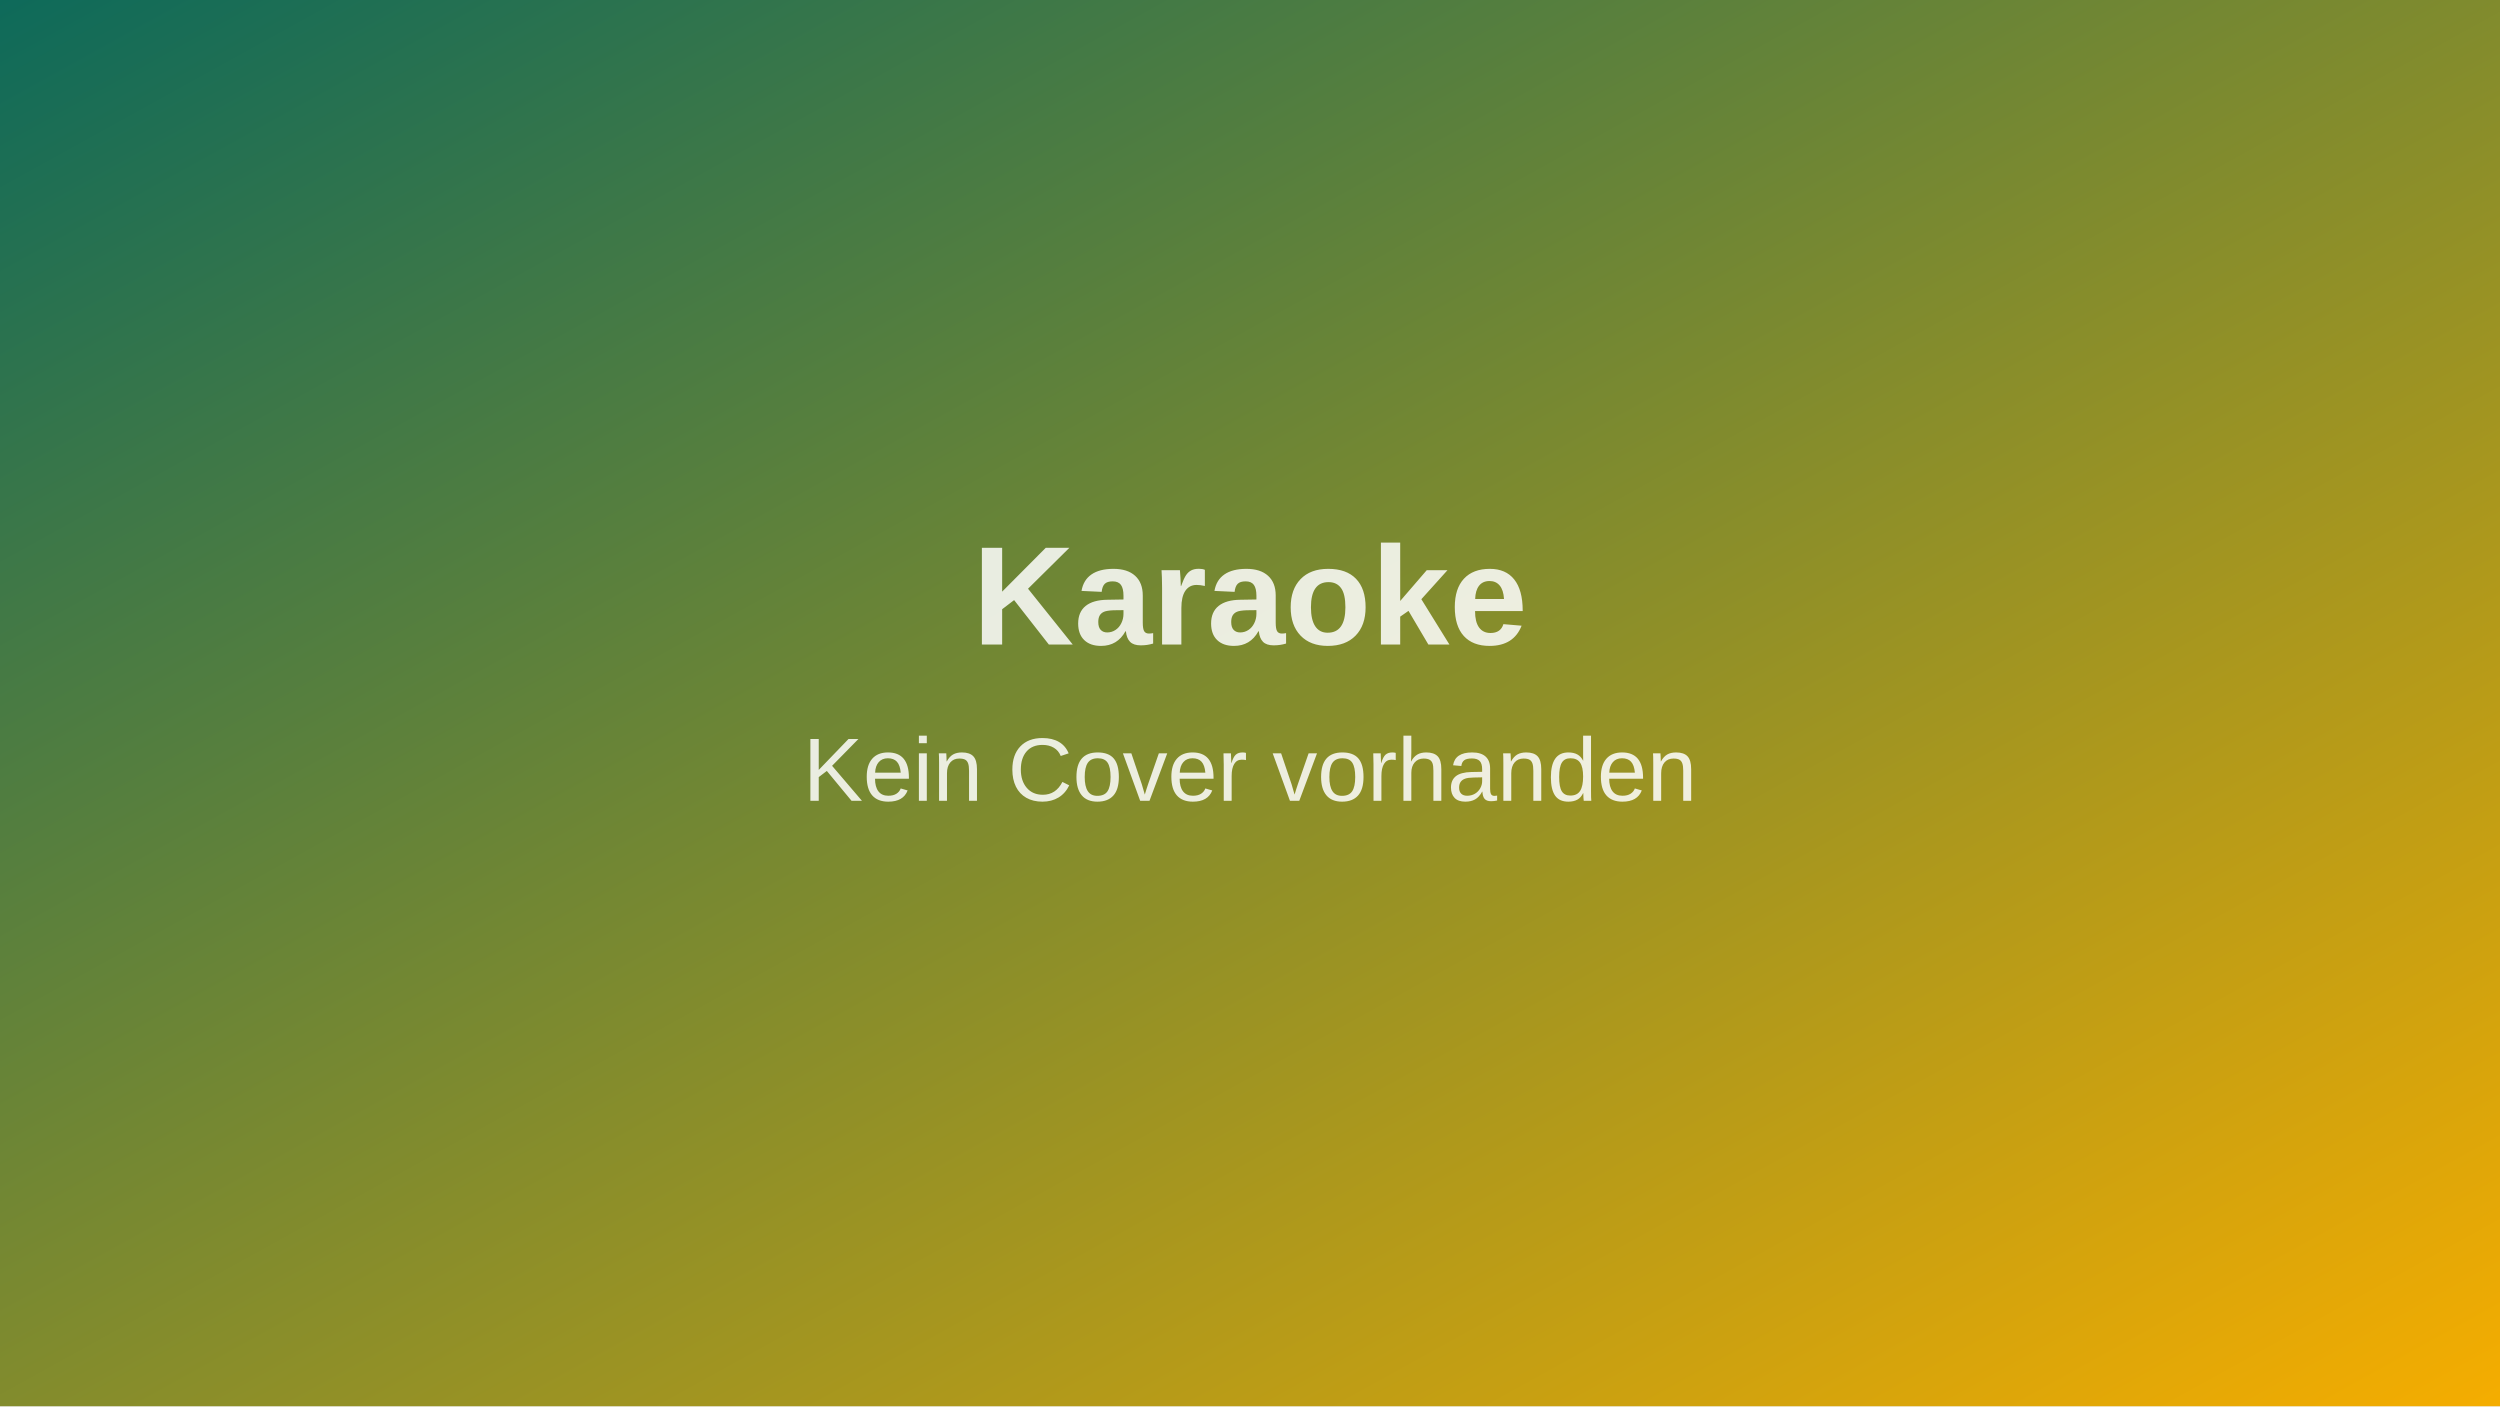
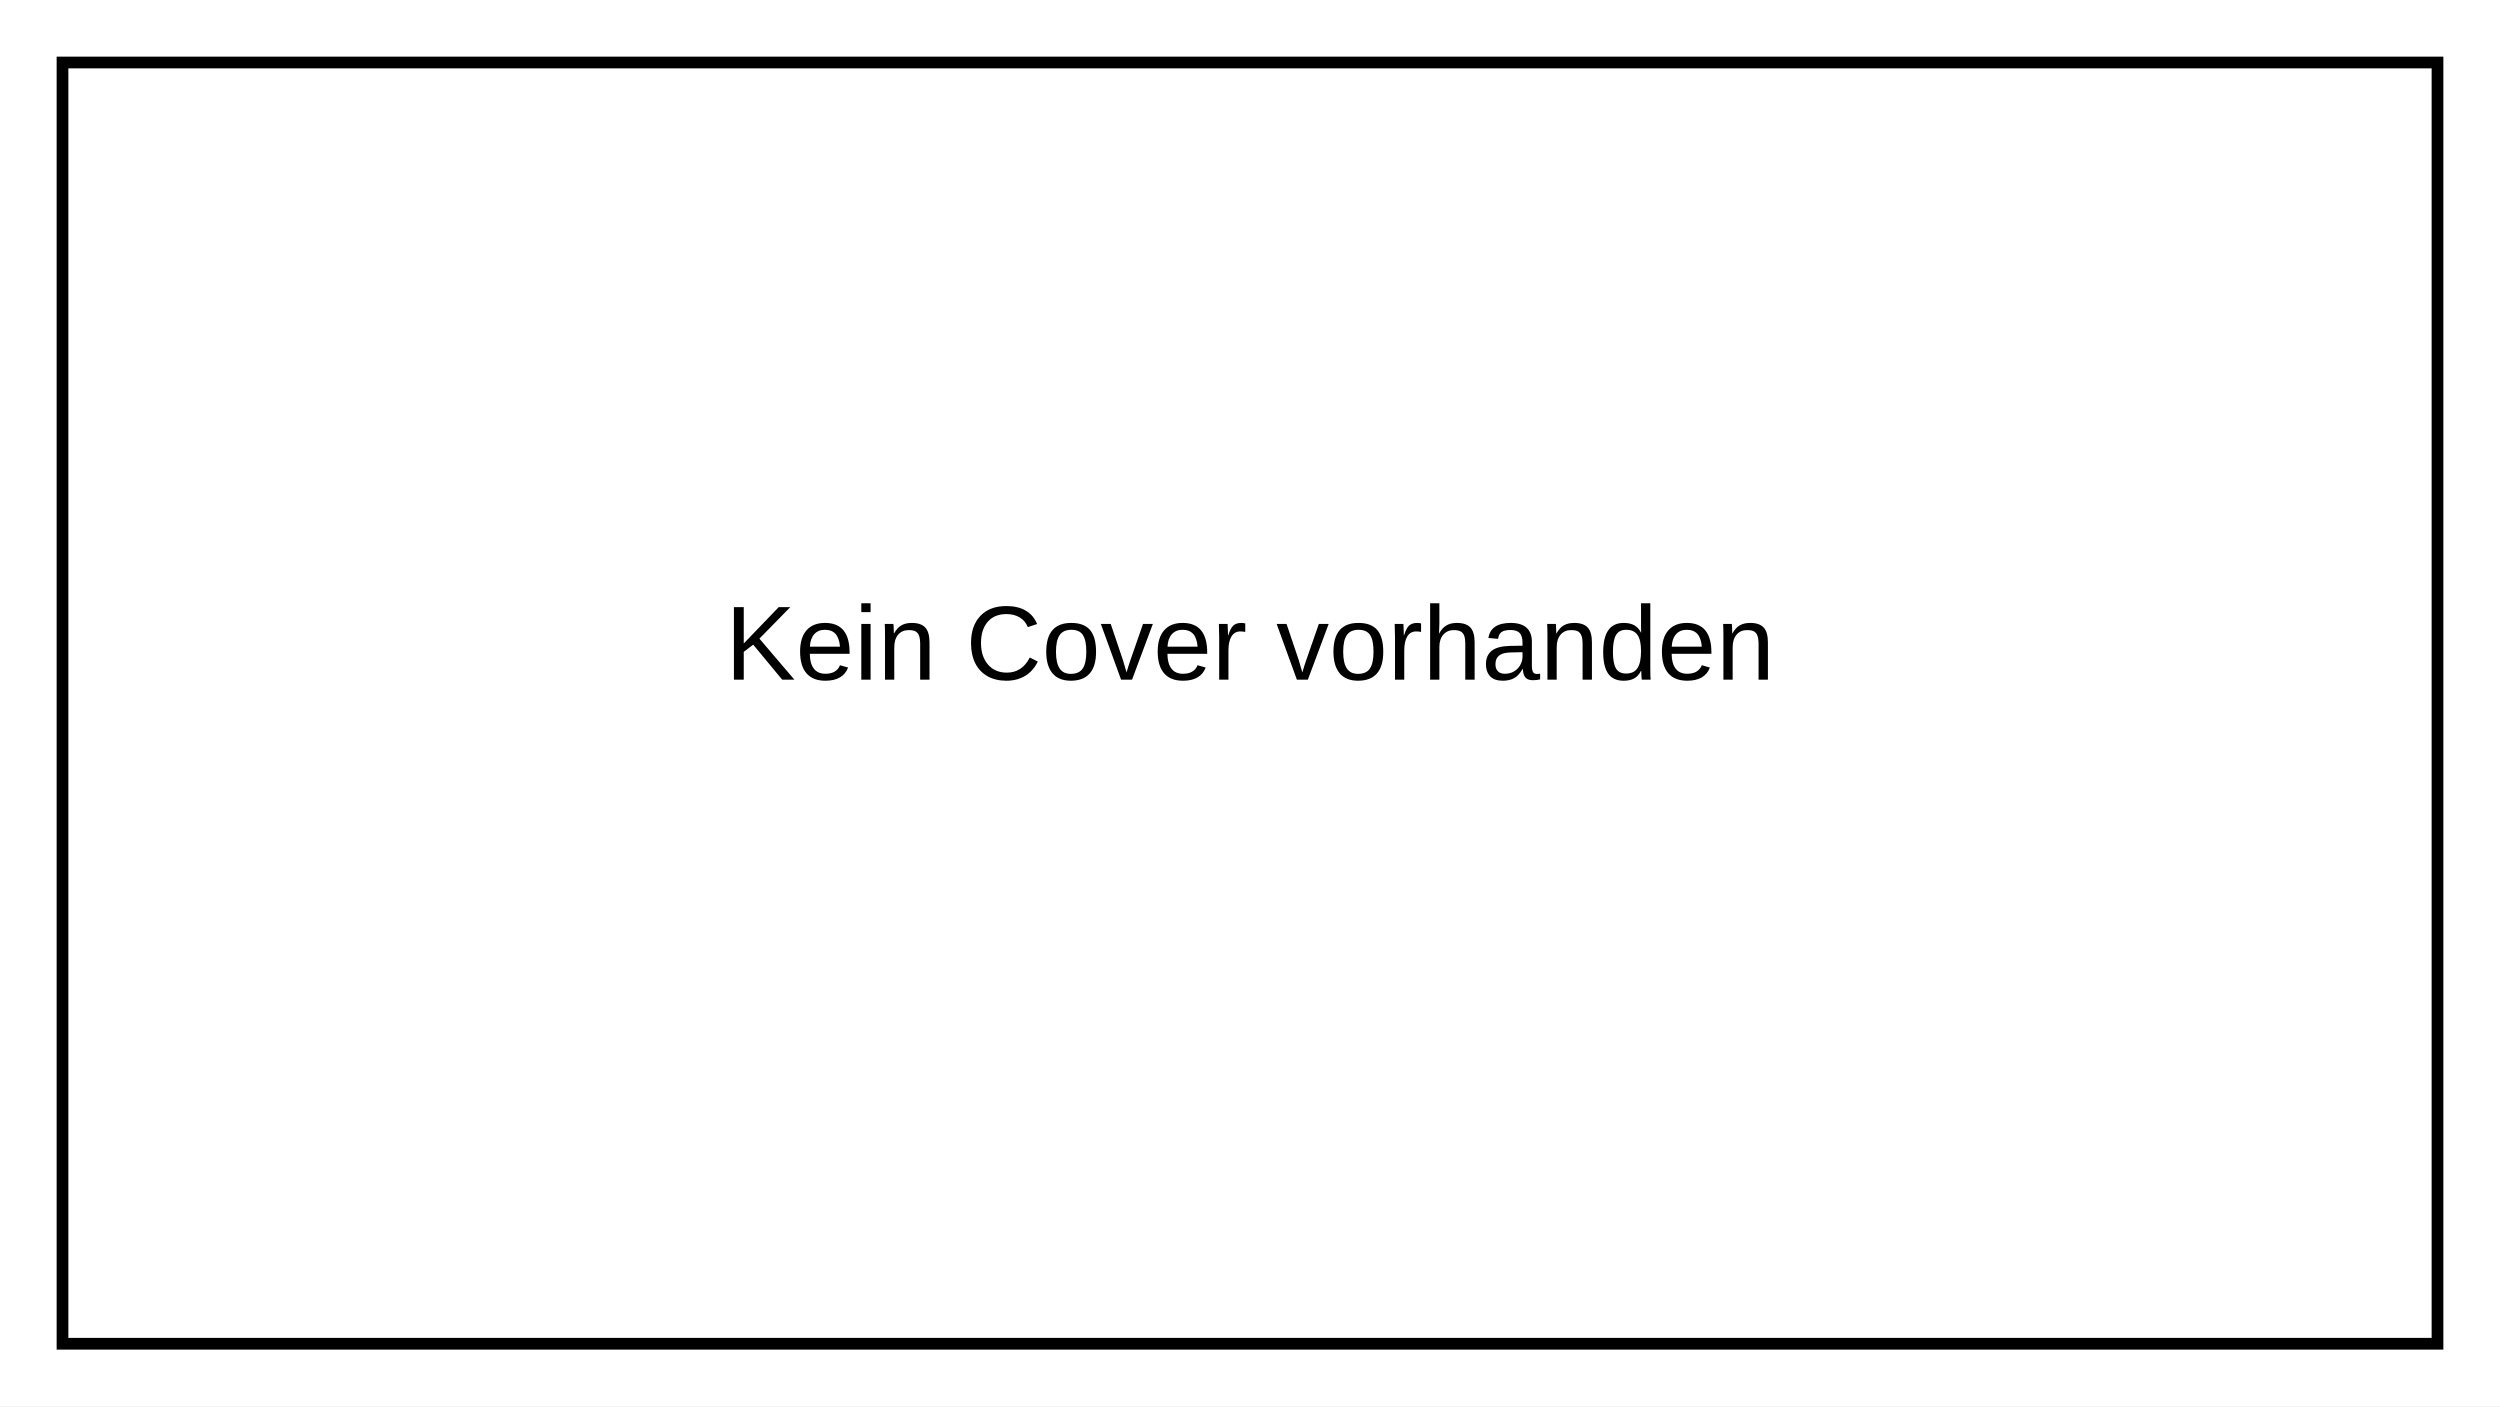
<svg xmlns="http://www.w3.org/2000/svg" width="1280" height="720" viewBox="0 0 1280 720">
-   <defs>
-     <linearGradient id="g" x1="0" y1="0" x2="1" y2="1">
-       <stop offset="0%" stop-color="#0e6a5a" />
-       <stop offset="100%" stop-color="#f5ad00" />
-     </linearGradient>
-   </defs>
-   <rect width="1280" height="720" fill="url(#g)" />
-   <g fill="#ffffff" fill-opacity="0.85" font-family="Arial, sans-serif" text-anchor="middle">
-     <text x="640" y="330" font-size="72" font-weight="700">Karaoke</text>
-     <text x="640" y="410" font-size="46">Kein Cover vorhanden</text>
-   </g>
+   <rect width="1280" height="720" fill="#ffffff" />
+   <rect x="32" y="32" width="1216" height="656" fill="none" stroke="#000000" stroke-width="6" />
+   <text x="640" y="348" fill="#000000" font-family="Arial, sans-serif" font-size="54" text-anchor="middle">Kein Cover vorhanden</text>
</svg>
